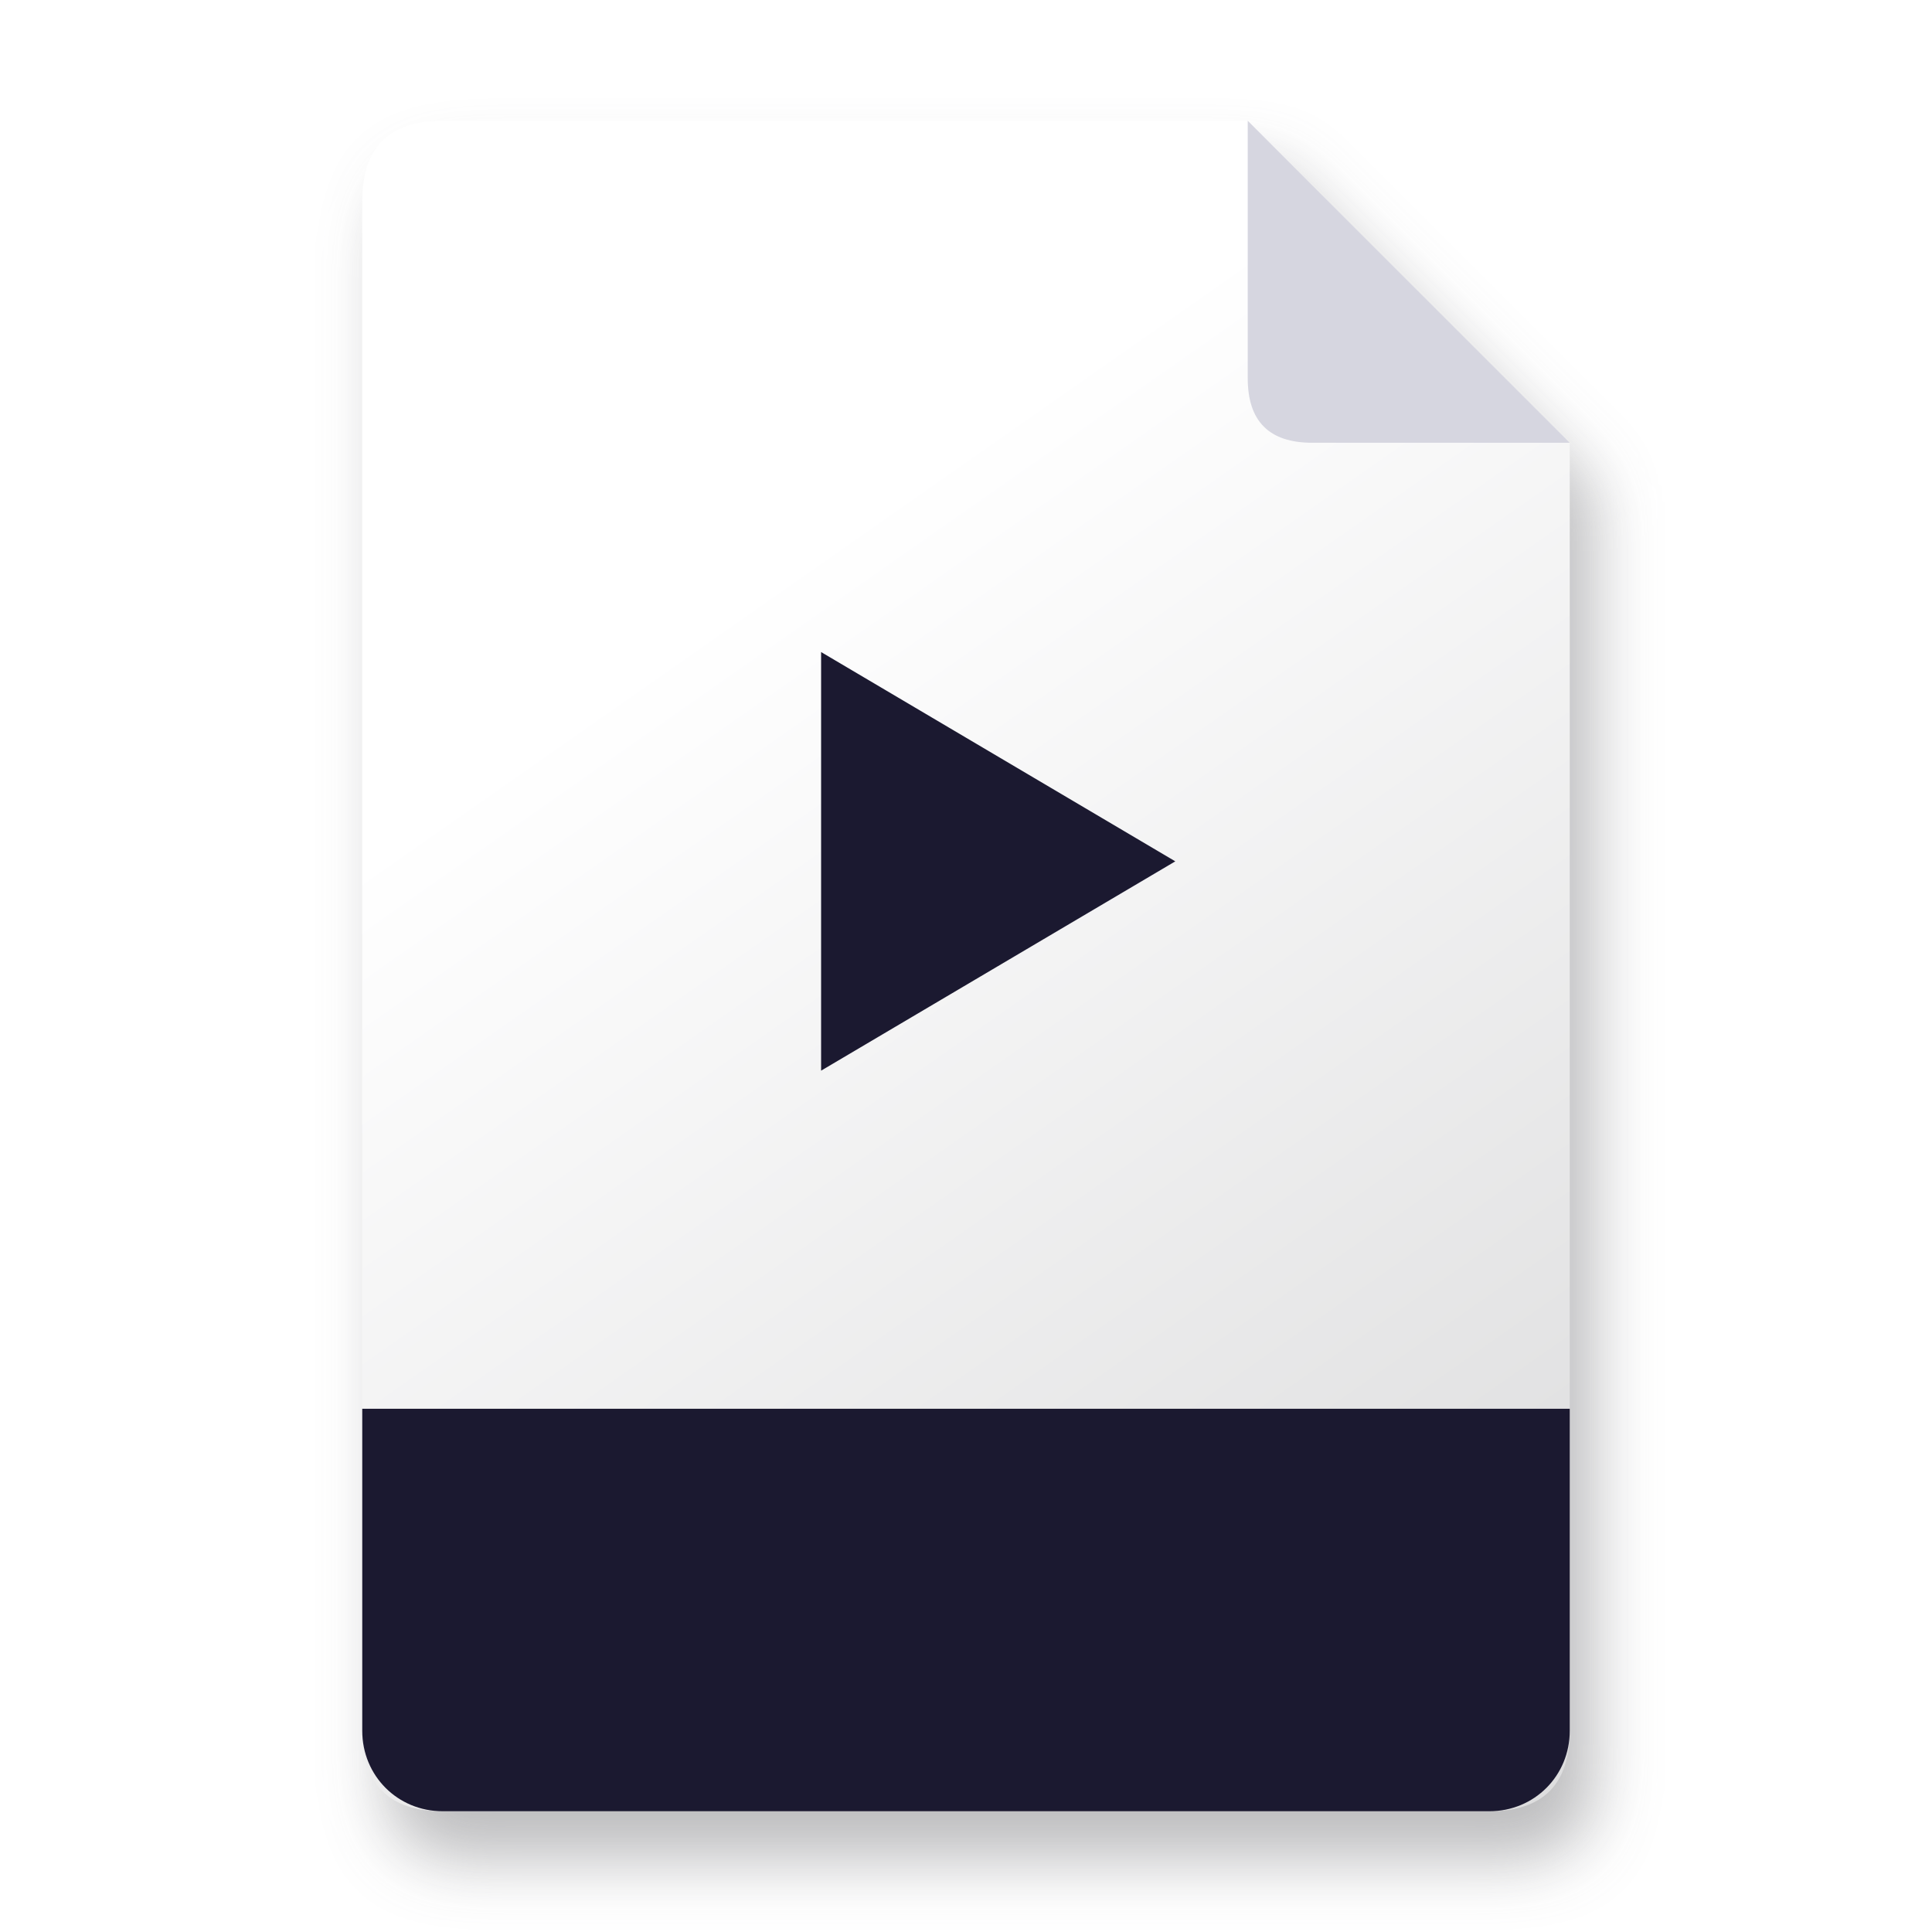
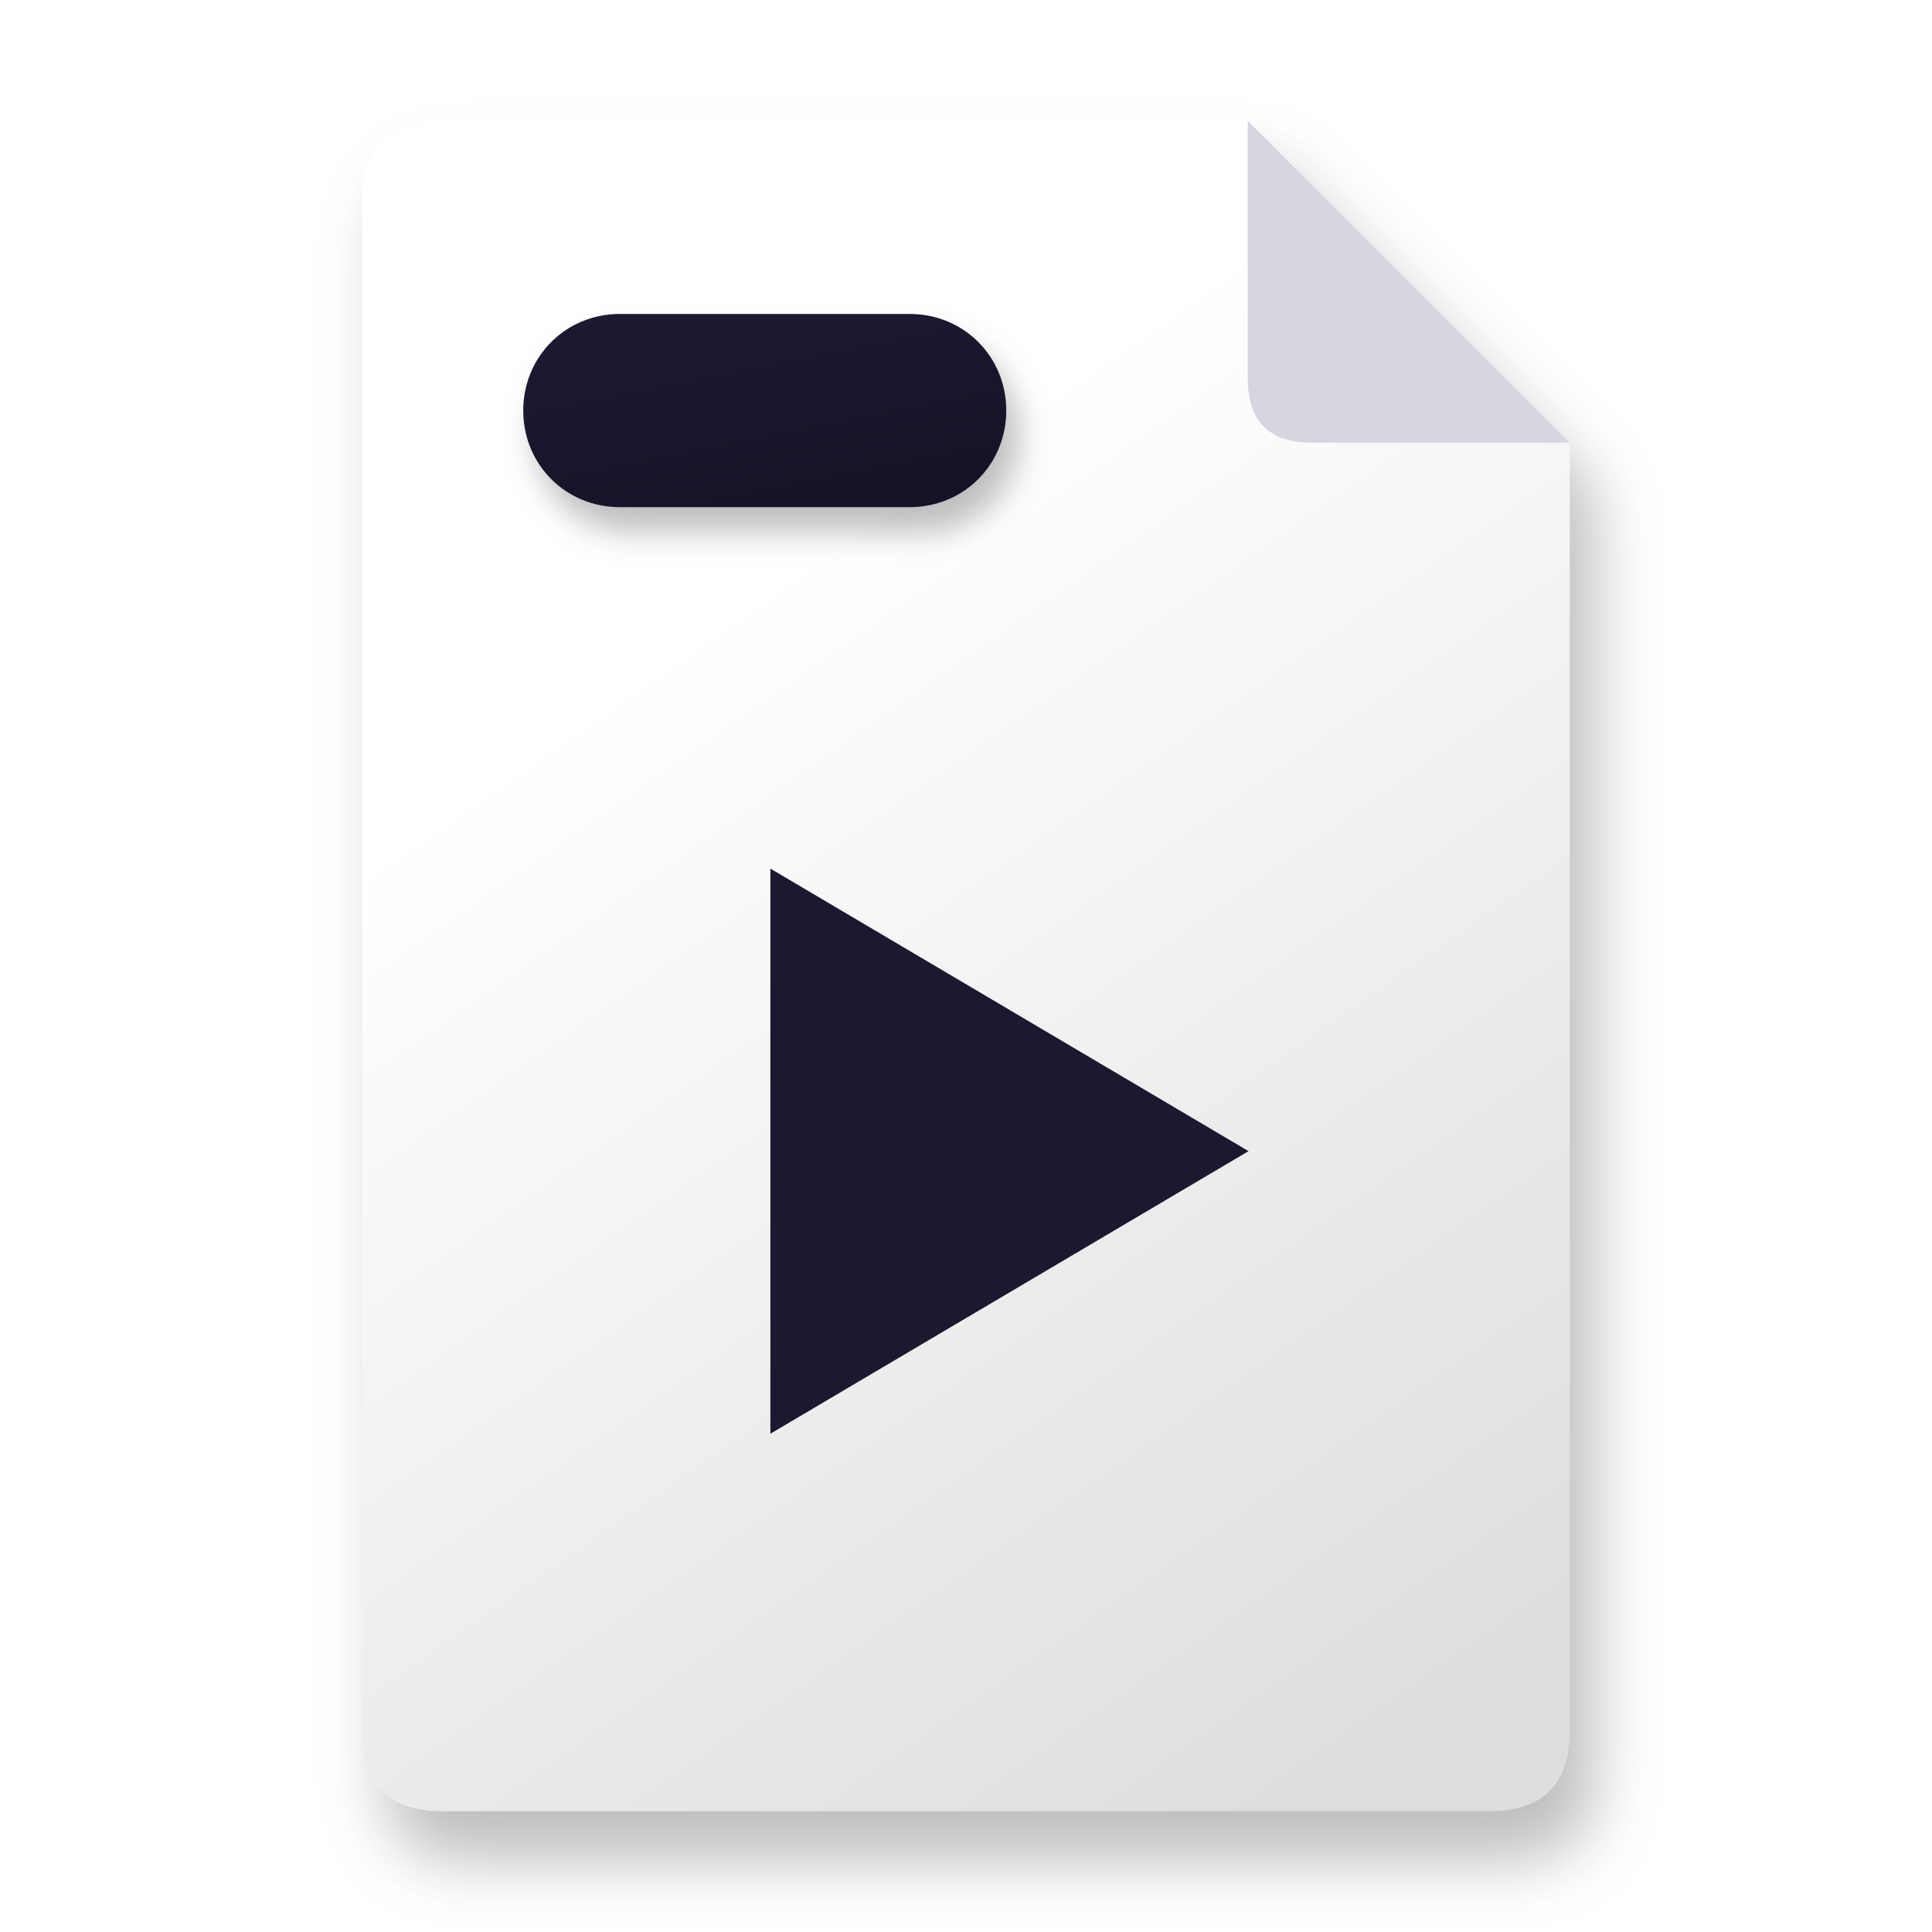
<svg xmlns="http://www.w3.org/2000/svg" viewBox="0 0 1024 1024" width="1024" height="1024">
  <defs>
    <filter id="b1" x="-30%" y="-30%" width="160%" height="160%">
      <feGaussianBlur stdDeviation="17.07" />
    </filter>
    <linearGradient id="f2" x1="0.25" y1="0" x2="0.75" y2="1">
      <stop offset="0.25" stop-color="#FFFFFF" />
      <stop offset="1" stop-color="#DEDEDF" />
    </linearGradient>
+     <filter id="b3" x="-30%" y="-30%" width="160%" height="160%">
+       <feGaussianBlur stdDeviation="8.53" />
+     </filter>
+     <linearGradient id="f4" x1="0.25" y1="0" x2="0.75" y2="1">
+       <stop offset="0.25" stop-color="#1B1930" />
+       <stop offset="1" stop-color="#141226" />
+     </linearGradient>
  </defs>
  <path class="shade" d="M234.67 64H661.33L832 234.67V917.33Q832 960 789.33 960H234.67Q192 960 192 917.33V106.67Q192 64 234.67 64Z" fill-rule="nonzero" transform="translate(12.8 25.6) " fill="#626266" opacity="0.42" filter="url(#b1)" />
  <path d="M234.67 64H661.33L832 234.67V917.33Q832 960 789.33 960H234.67Q192 960 192 917.33V106.67Q192 64 234.67 64Z" fill-rule="nonzero" fill="url(#f2)" />
  <path d="M661.33 64V200.53Q661.33 234.67 695.47 234.67H832Z" fill-rule="nonzero" fill="#D6D6E0" />
-   <path d="M192 746.67H832C832 746.67 832 746.67 832 746.67V917.33C832 941.23 813.23 960 789.33 960H234.67C210.77 960 192 941.23 192 917.33V746.67C192 746.67 192 746.67 192 746.67Z" fill-rule="nonzero" fill="#1B1930" />
-   <path d="M435.2 345.6L622.93 456.53L435.2 567.47Z" fill-rule="nonzero" fill="#1B1930" />
+   <path class="shade" d="M328.53 166.4H482.13C510.81 166.4 533.33 188.93 533.33 217.6V217.6C533.33 246.27 510.81 268.8 482.13 268.8H328.53C299.86 268.8 277.33 246.27 277.33 217.6V217.6C277.33 188.93 299.86 166.4 328.53 166.4Z" fill-rule="nonzero" transform="translate(6.4 12.8) " fill="#626266" opacity="0.42" filter="url(#b3)" />
+   <path d="M328.53 166.4H482.13C510.81 166.4 533.33 188.93 533.33 217.6V217.6C533.33 246.27 510.81 268.8 482.13 268.8H328.53C299.86 268.8 277.33 246.27 277.33 217.6V217.6C277.33 188.93 299.86 166.4 328.53 166.4Z" fill-rule="nonzero" fill="url(#f4)" />
+   <g transform="translate(512 610.13) scale(1.35) translate(-512 -610.13)">
+     <path d="M435.2 499.2L622.93 610.13L435.2 721.07Z" fill-rule="nonzero" fill="#1B1930" />
+   </g>
</svg>
